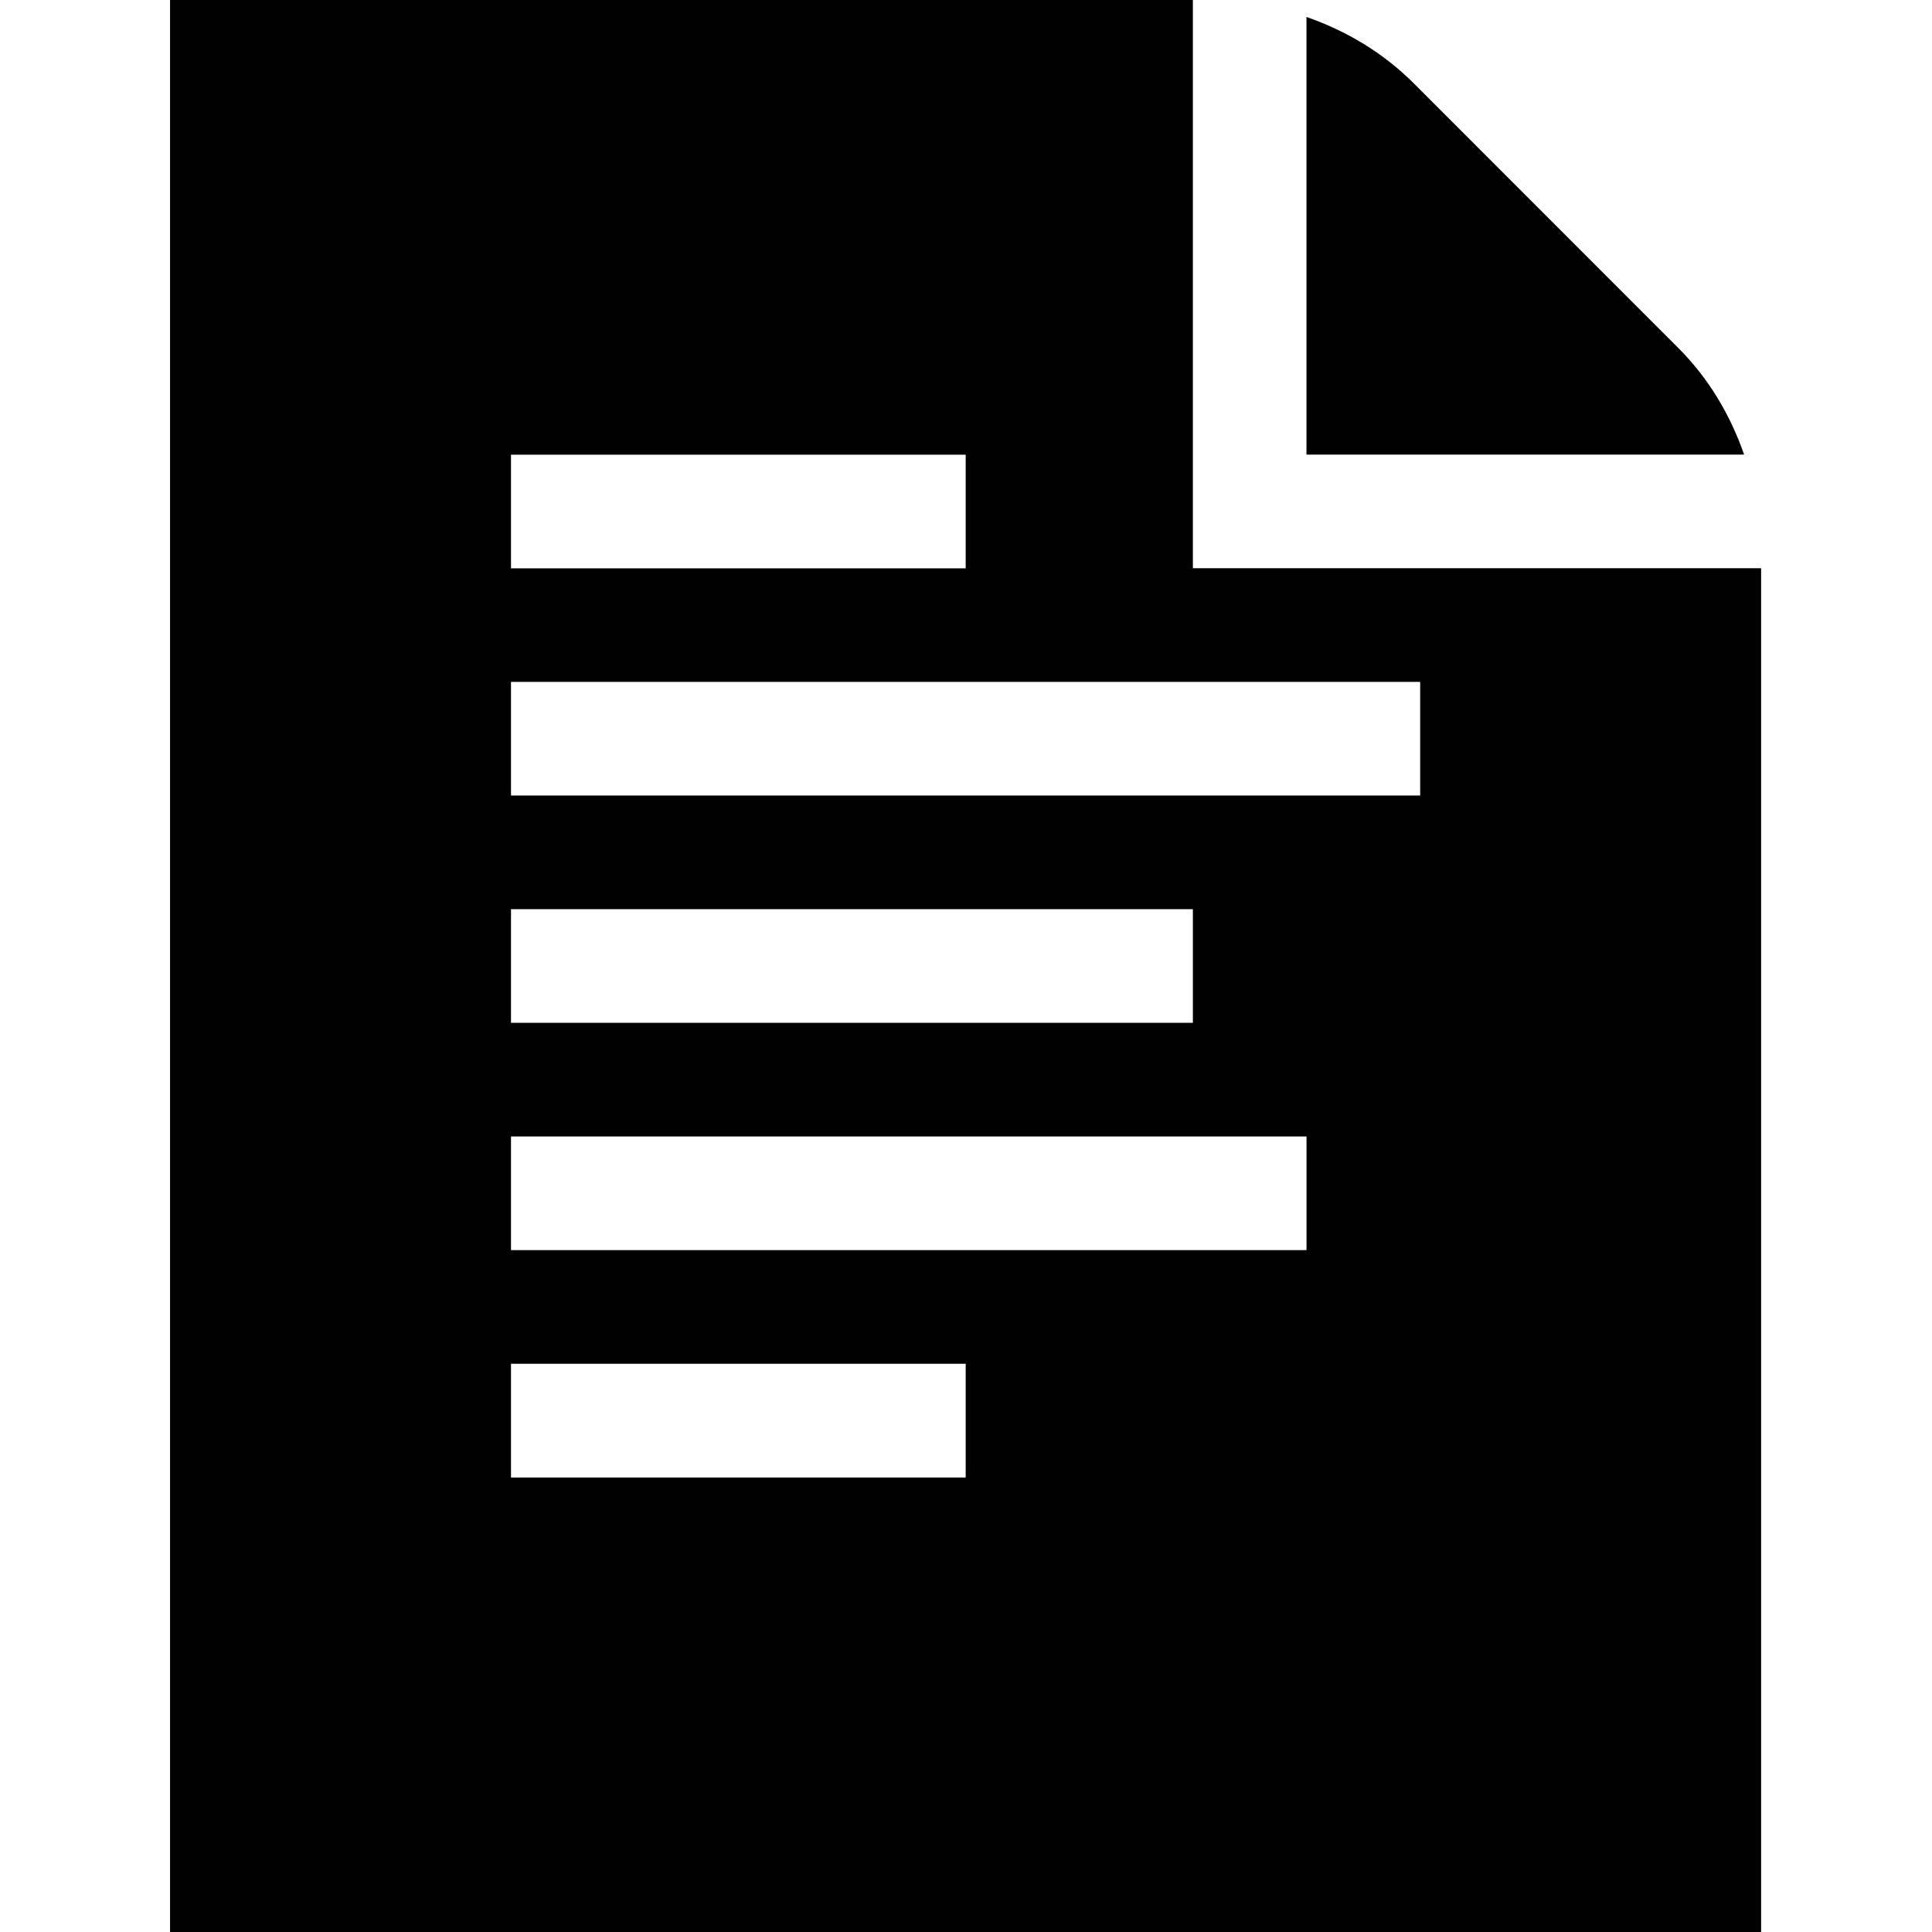
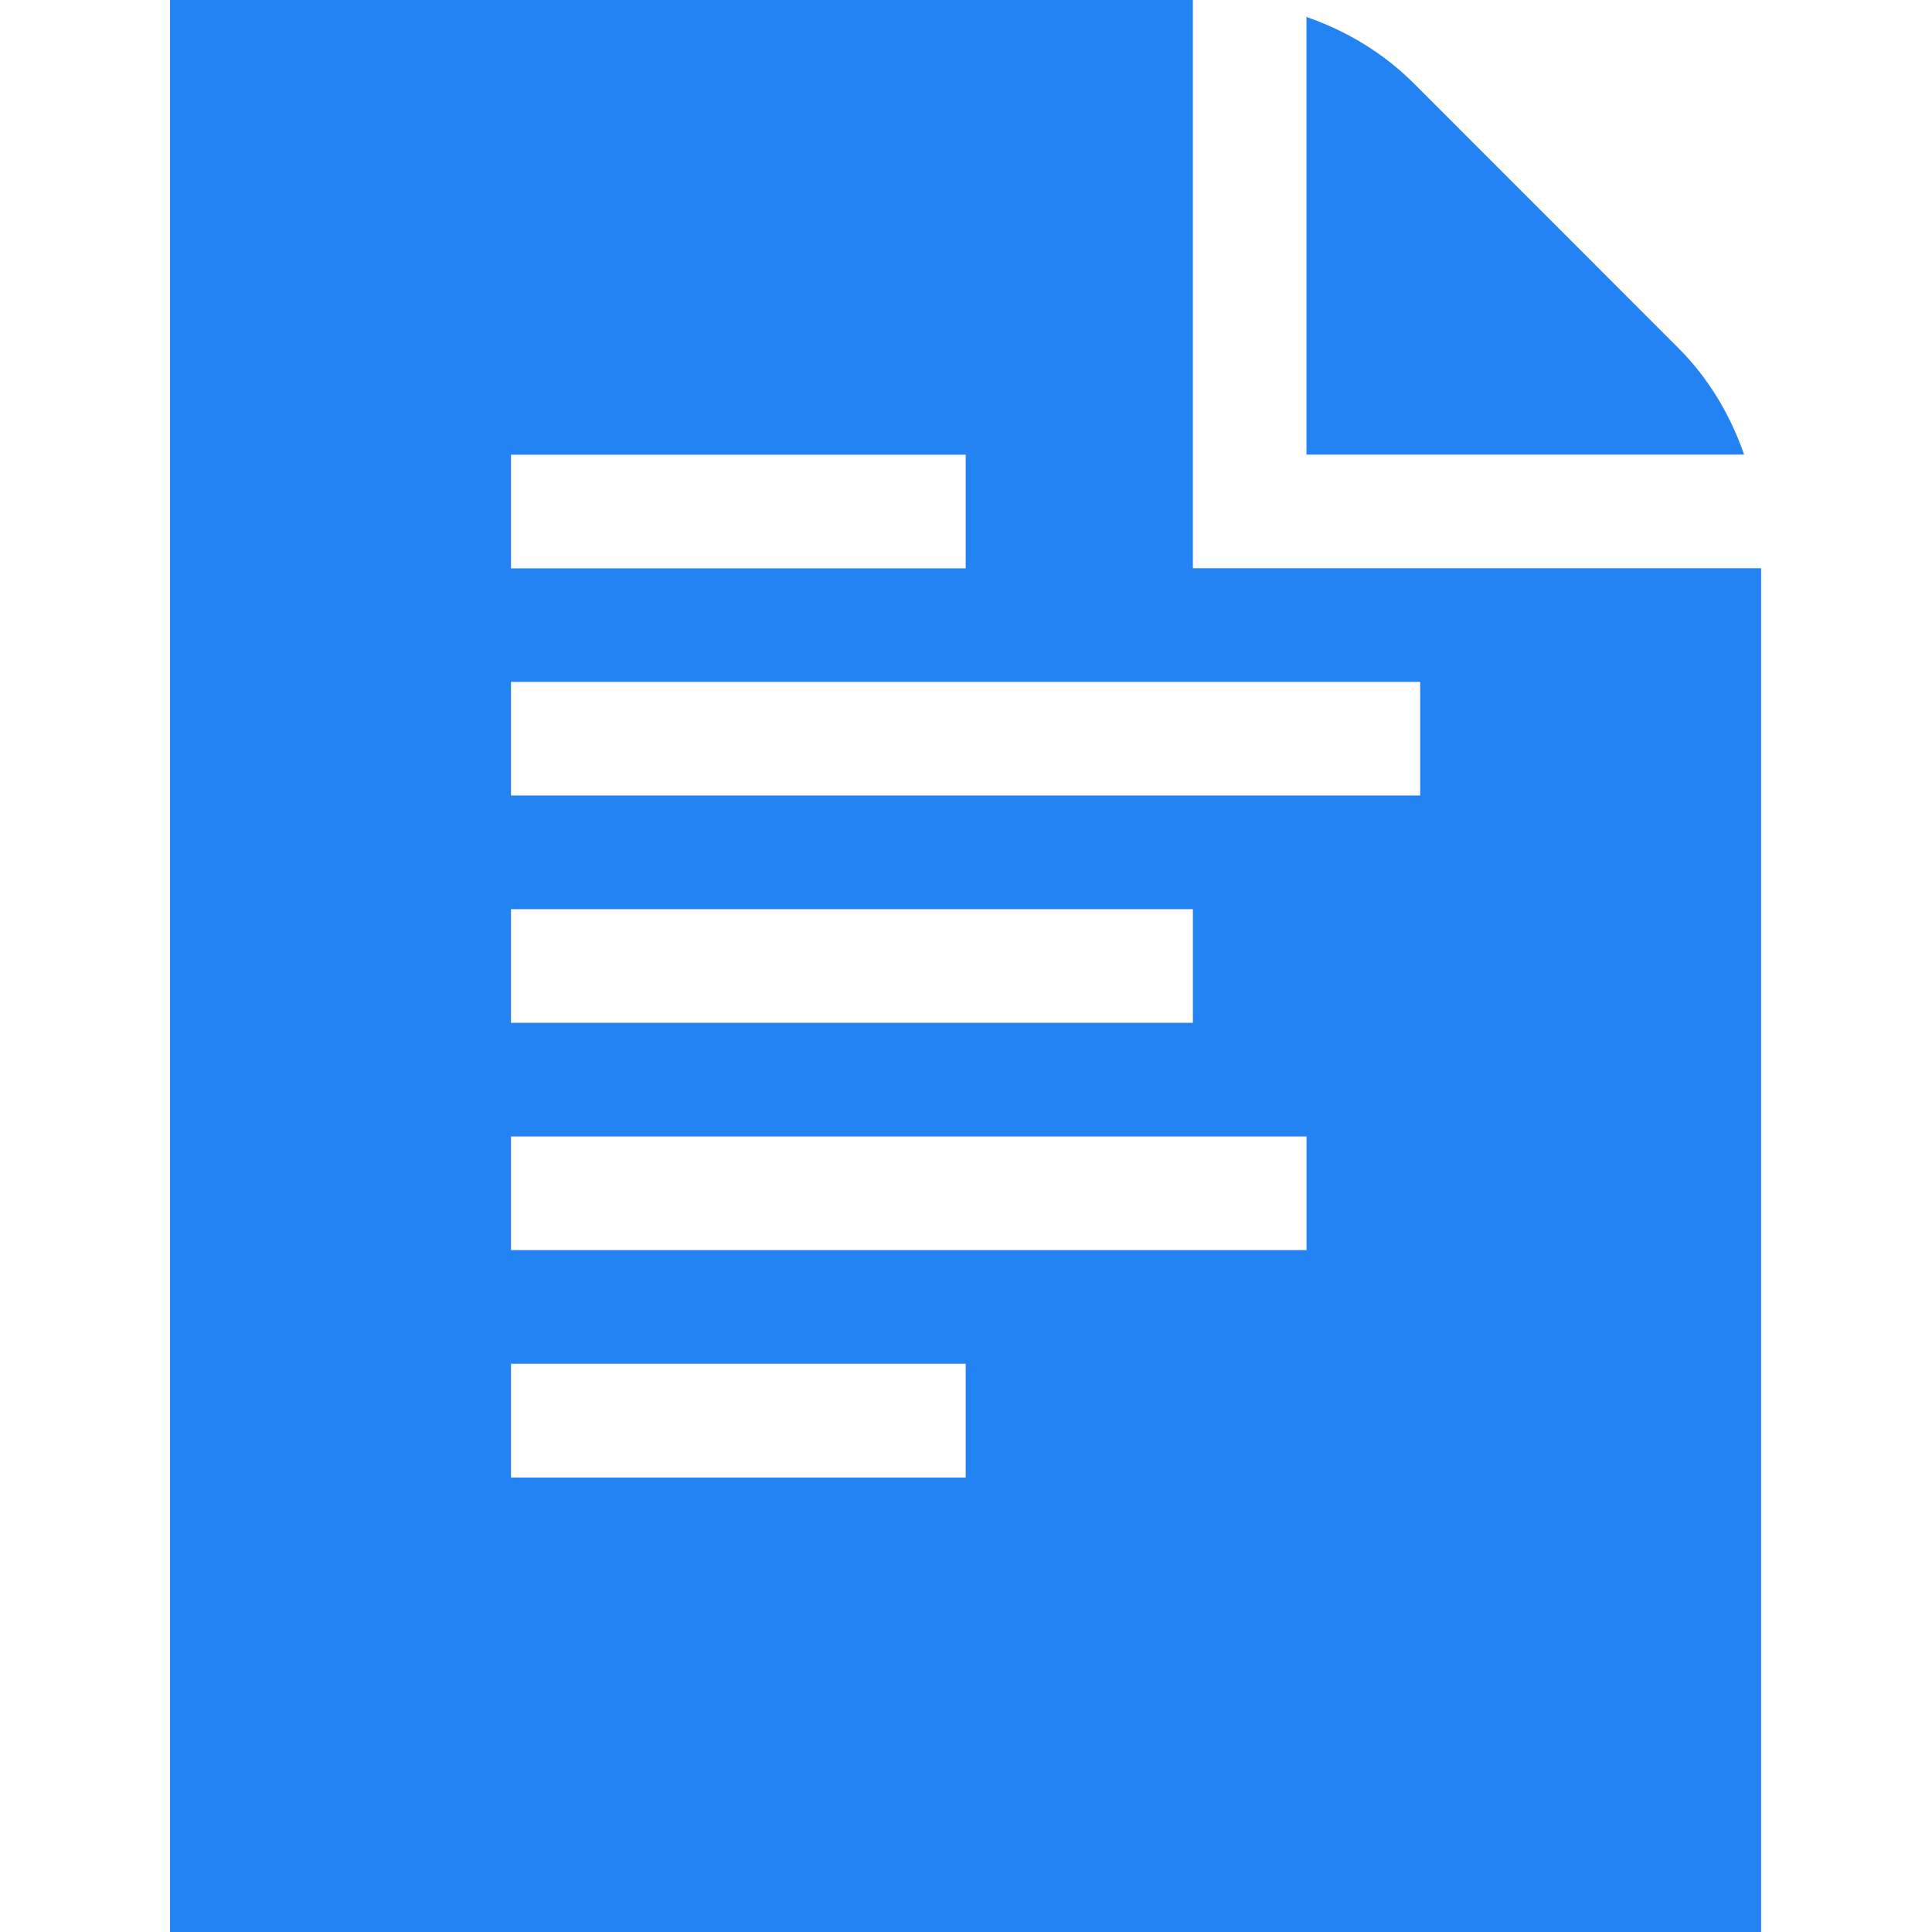
- <svg xmlns="http://www.w3.org/2000/svg" fill="#000000" width="800px" height="800px" viewBox="0 0 1920 1920">
+ <svg xmlns="http://www.w3.org/2000/svg" fill="#2383f3" width="800px" height="800px" viewBox="0 0 1920 1920">
  <g fill-rule="evenodd">
    <path d="M1185.471 0v564.706h564.705V1920H169V0h1016.471Zm-225.77 1355.294H507.823v113.054h451.878v-113.054Zm338.711-225.881H507.823v112.94h790.589v-112.94Zm-112.941-225.884H507.823v112.941h677.648V903.529Zm225.882-225.882h-903.53v112.941h903.53V677.647ZM959.701 451.878H507.823v112.941h451.878V451.878Z" />
    <path d="M1667.673 345.623c30.38 30.268 51.84 66.635 65.619 106.164h-434.937V16.851c39.53 13.779 75.897 35.35 106.278 65.619l263.04 263.153Z" />
  </g>
</svg>
